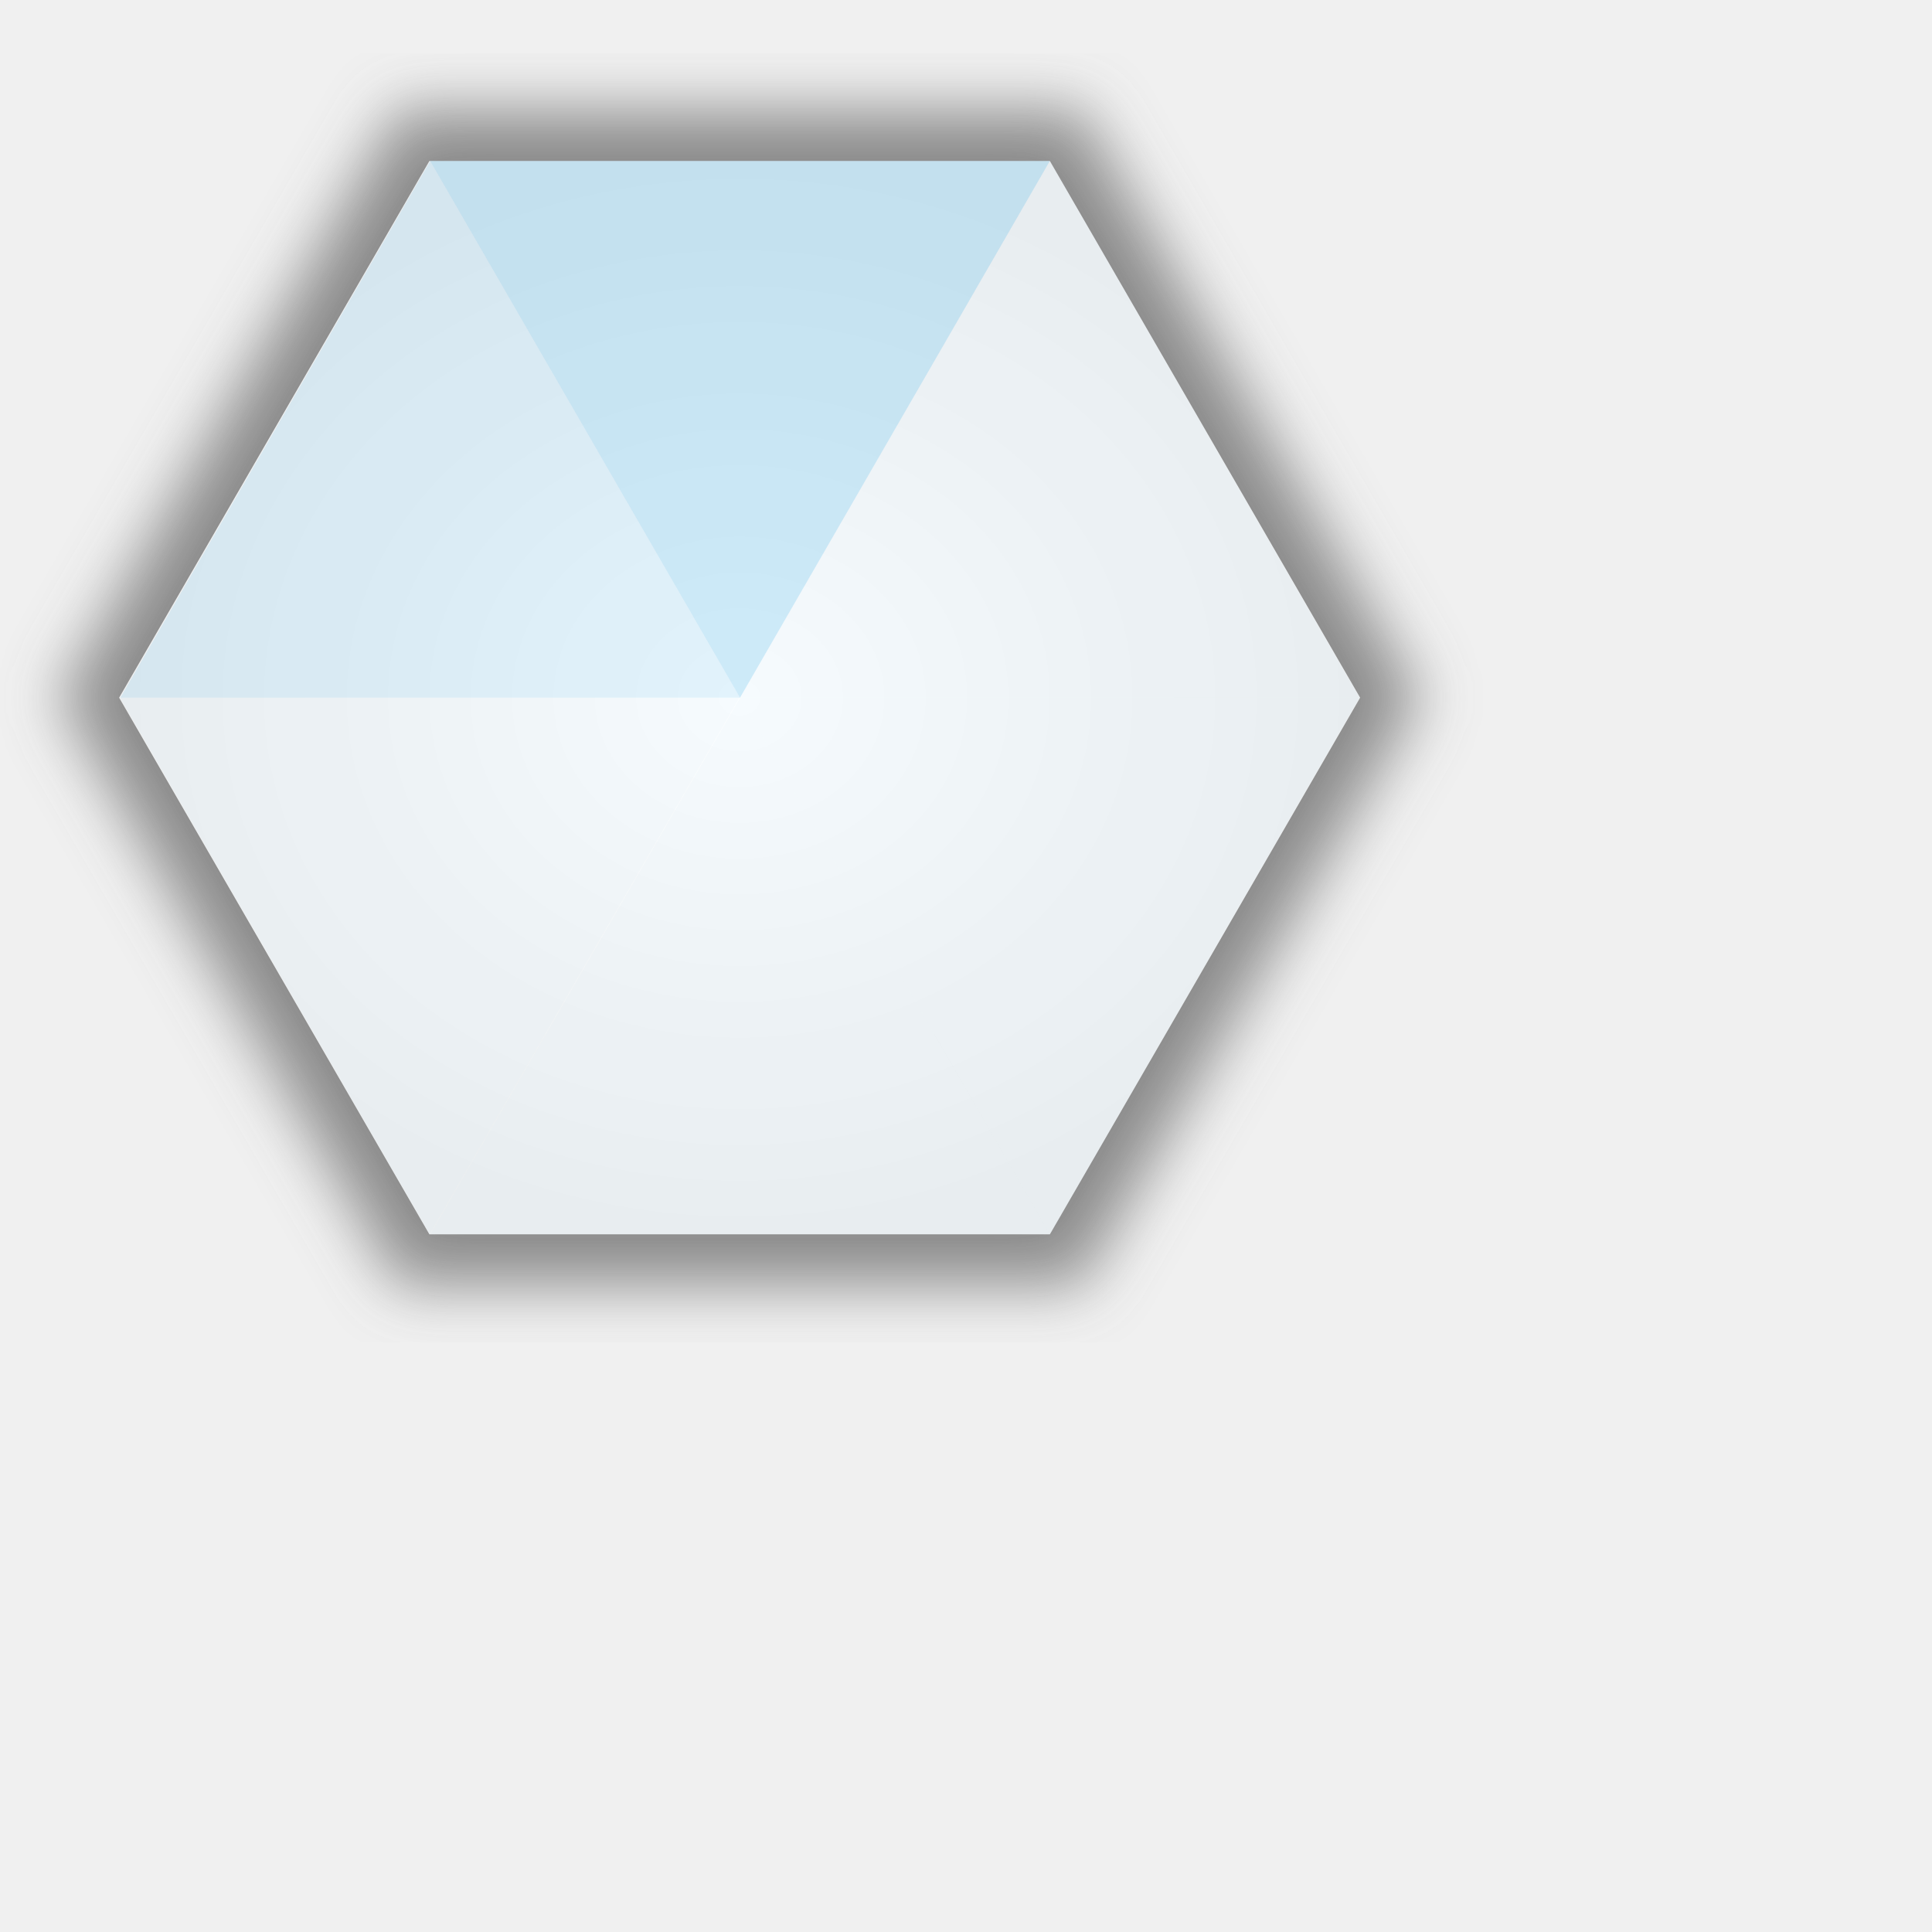
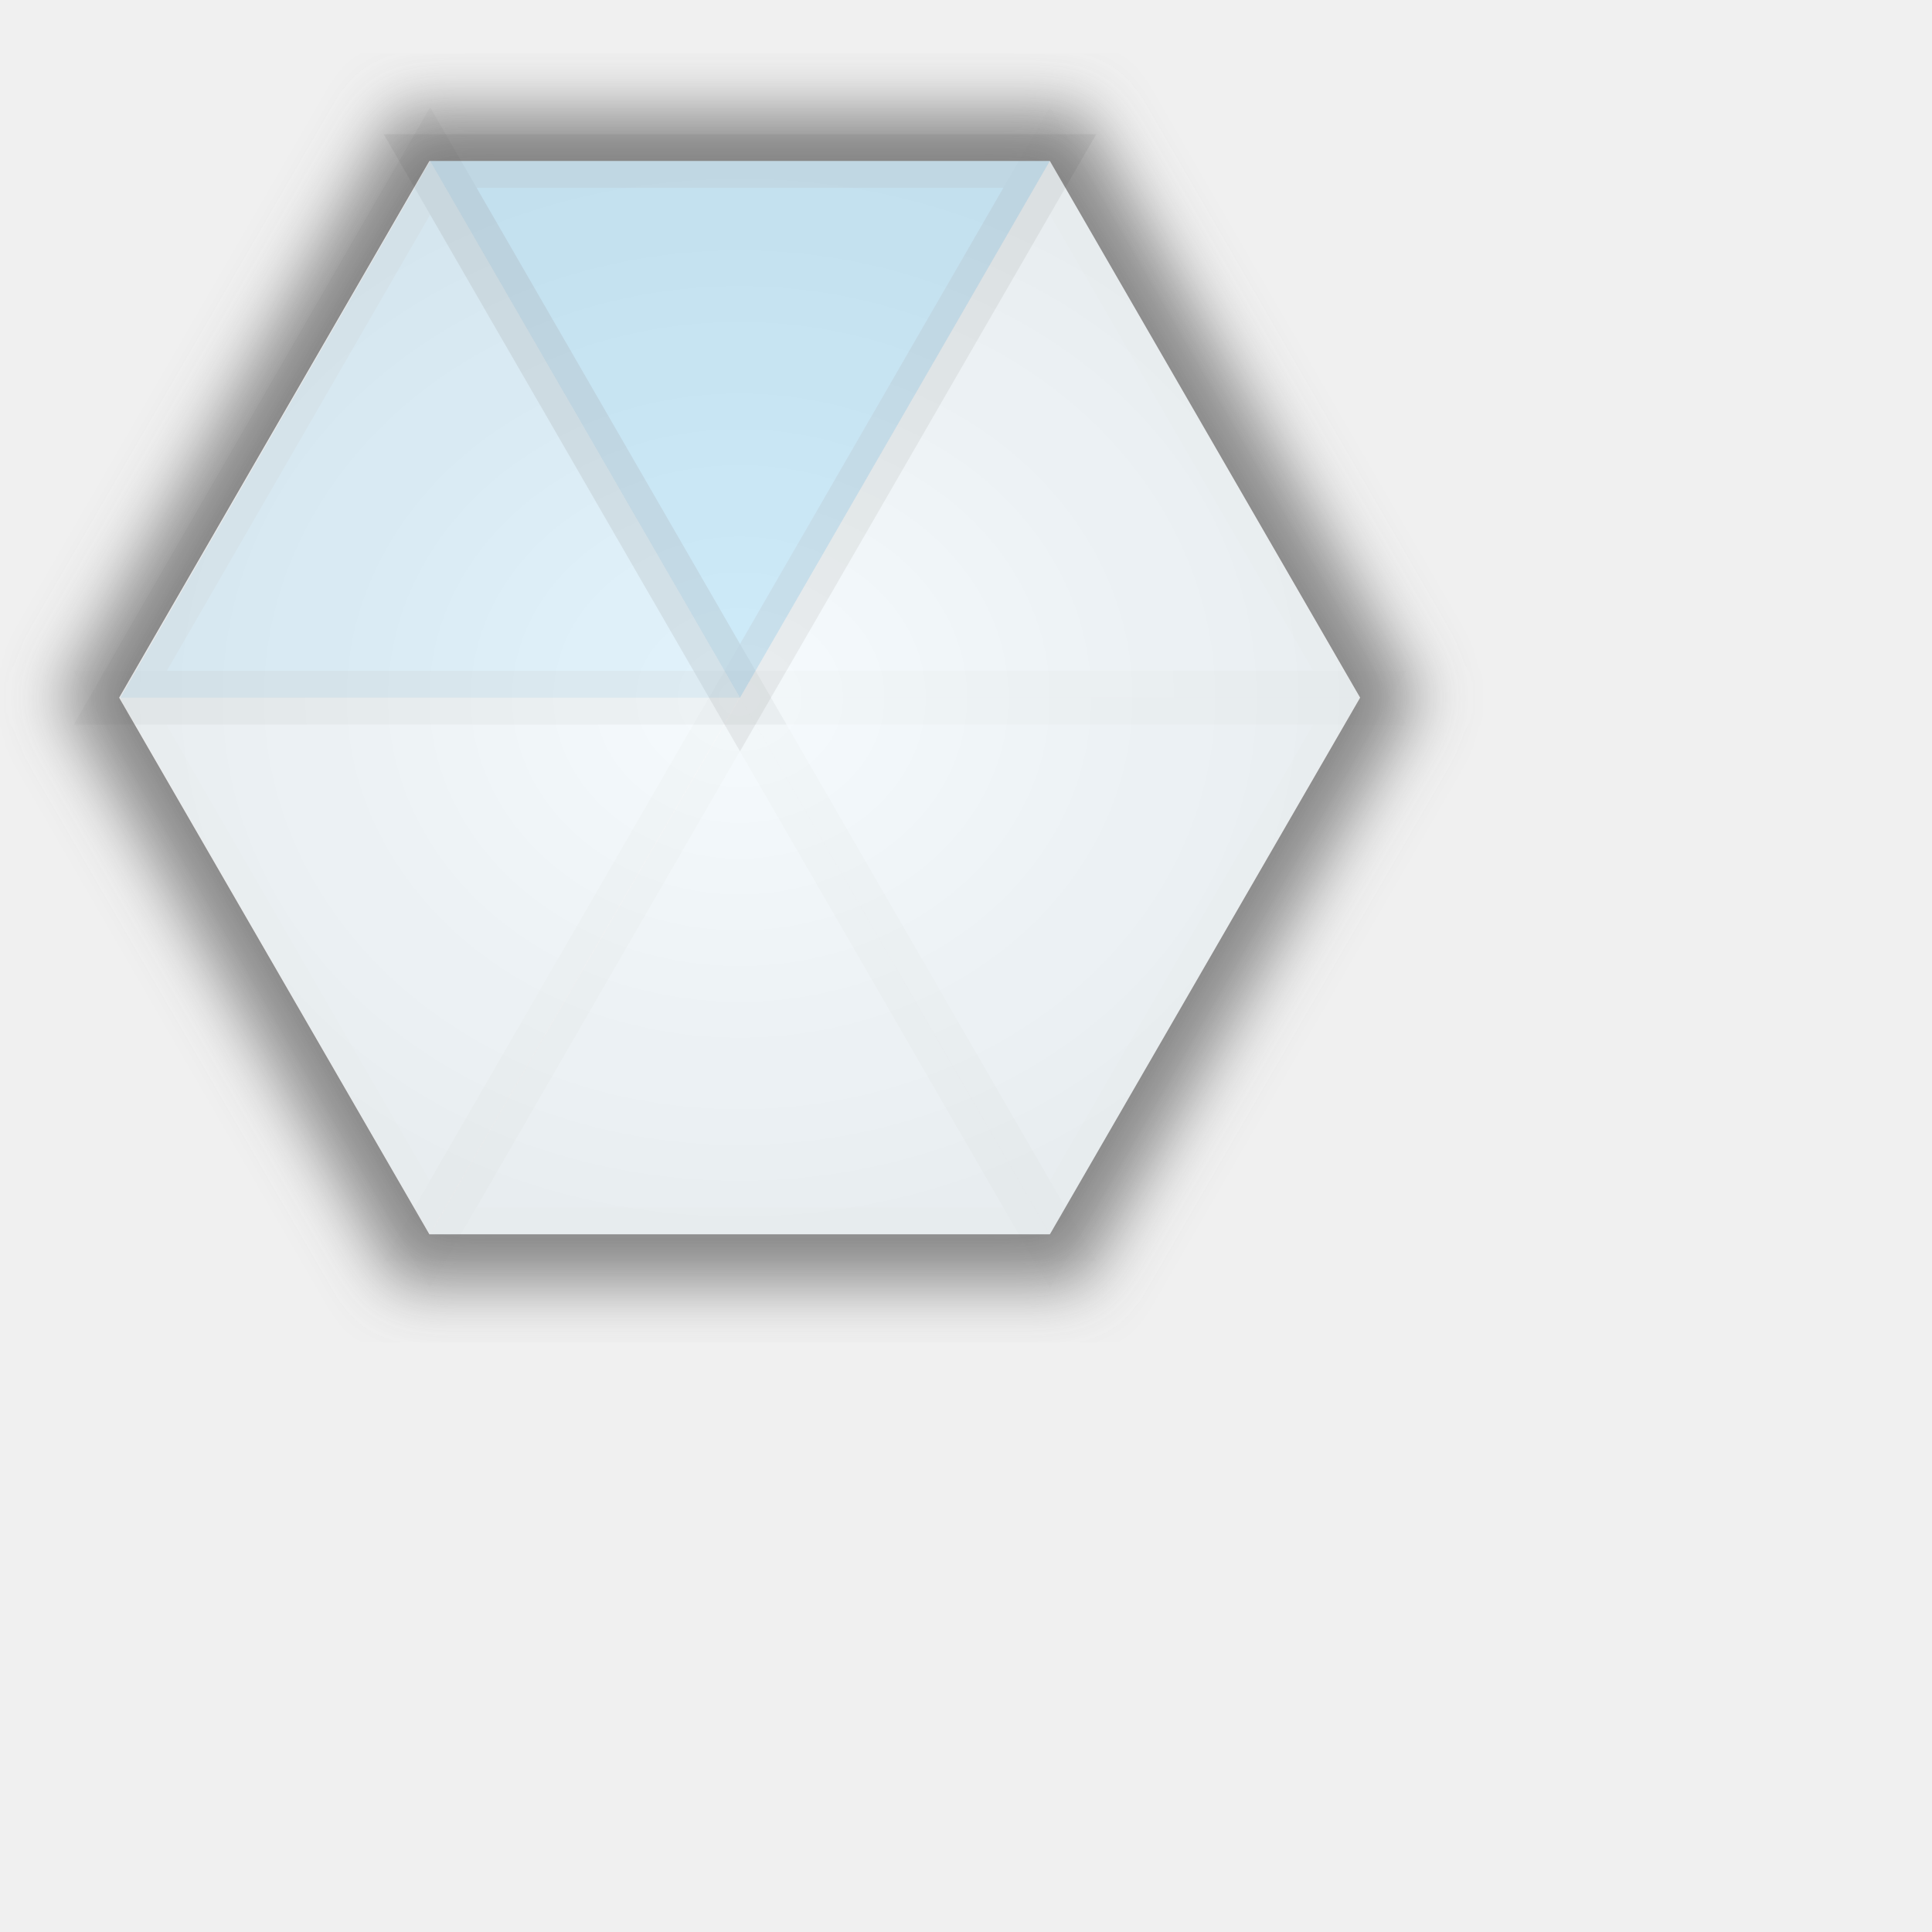
<svg xmlns="http://www.w3.org/2000/svg" xmlns:xlink="http://www.w3.org/1999/xlink" version="1.0" width="36" height="36" id="svg3315">
  <defs id="defs3317">
    <linearGradient id="linearGradient27505">
      <stop style="stop-color:#ffffff;stop-opacity:1;" offset="0" id="stop27507" />
      <stop style="stop-color:#f0f0f0;stop-opacity:1;" offset="1" id="stop27509" />
    </linearGradient>
    <linearGradient id="linearGradient8348">
      <stop style="stop-color:#ccdcdc;stop-opacity:0;" offset="0" id="stop8350" />
      <stop id="stop8358" offset="0.625" style="stop-color:#ffffff;stop-opacity:1;" />
      <stop id="stop8356" offset="0.781" style="stop-color:#ffffff;stop-opacity:0.196;" />
      <stop style="stop-color:#ffffff;stop-opacity:1;" offset="1" id="stop8352" />
    </linearGradient>
    <linearGradient id="linearGradient4818">
      <stop style="stop-color:#ff6700;stop-opacity:1;" offset="0" id="stop4820" />
      <stop style="stop-color:#69b6ff;stop-opacity:0;" offset="1" id="stop4822" />
    </linearGradient>
    <linearGradient id="linearGradient3815">
      <stop style="stop-color:#0000ff;stop-opacity:1;" offset="0" id="stop3817" />
      <stop style="stop-color:#0000ff;stop-opacity:0;" offset="1" id="stop3819" />
    </linearGradient>
    <linearGradient id="linearGradient3801">
      <stop style="stop-color:#00ff00;stop-opacity:1;" offset="0" id="stop3803" />
      <stop style="stop-color:#00ff00;stop-opacity:0;" offset="1" id="stop3805" />
    </linearGradient>
    <linearGradient id="linearGradient3787">
      <stop style="stop-color:#00ff00;stop-opacity:1;" offset="0" id="stop3789" />
      <stop style="stop-color:#ff0000;stop-opacity:0;" offset="1" id="stop3791" />
    </linearGradient>
    <linearGradient id="linearGradient3779">
      <stop style="stop-color:#000000;stop-opacity:1;" offset="0" id="stop3781" />
      <stop style="stop-color:#323232;stop-opacity:1;" offset="1" id="stop3783" />
    </linearGradient>
    <linearGradient id="linearGradient3772">
      <stop style="stop-color:#323232;stop-opacity:1;" offset="0" id="stop3774" />
      <stop style="stop-color:#000000;stop-opacity:1;" offset="1" id="stop3776" />
    </linearGradient>
    <radialGradient xlink:href="#linearGradient3772" id="radialGradient3778" cx="1.366" cy="0.773" fx="1.366" fy="0.773" r="4.674" gradientUnits="userSpaceOnUse" />
    <linearGradient xlink:href="#linearGradient3779" id="linearGradient3785" x1="22" y1="22" x2="3" y2="3" gradientUnits="userSpaceOnUse" />
    <filter id="filter3982" color-interpolation-filters="sRGB">
      <feGaussianBlur stdDeviation="0.54" id="feGaussianBlur3984" />
    </filter>
    <filter id="filter27501">
      <feGaussianBlur stdDeviation="0.539" id="feGaussianBlur27503" />
    </filter>
    <radialGradient xlink:href="#linearGradient27505" id="radialGradient27511" cx="13.781" cy="13" fx="13.781" fy="13" r="11.562" gradientTransform="matrix(1,0,0,0.8648649,0,1.756757)" gradientUnits="userSpaceOnUse" />
    <radialGradient xlink:href="#linearGradient27505" id="radialGradient27525" gradientUnits="userSpaceOnUse" gradientTransform="matrix(-1,0,0,-0.8648649,27.5625,24.24324)" cx="13.781" cy="13" fx="13.781" fy="13" r="11.562" />
  </defs>
  <g id="g3879" transform="translate(27.1282,-41.72782)">
    <path style="opacity:0.4;fill:#000000;fill-opacity:1;fill-rule:nonzero;stroke:none;filter:url(#filter3982)" d="M 12,1 C 10.643,1 9.527,1.92 9.156,3.156 8.397,2.564 7.36,2.368 6.375,2.688 4.799,3.199 3.926,4.893 4.438,6.469 4.445,6.491 4.461,6.509 4.469,6.531 3.517,6.509 2.571,6.922 1.969,7.75 0.995,9.09 1.285,10.995 2.625,11.969 2.644,11.983 2.668,11.987 2.688,12 c -0.786,0.541 -1.281,1.442 -1.281,2.469 0,1.657 1.343,3 3,3 0.022,0 0.041,4.53e-4 0.062,0 -0.316,0.899 -0.196,1.952 0.406,2.781 0.974,1.34 2.847,1.63 4.188,0.656 0.025,-0.018 0.038,-0.044 0.062,-0.062 0.272,0.913 0.962,1.683 1.938,2 1.576,0.512 3.269,-0.33 3.781,-1.906 0.01,-0.032 0.022,-0.062 0.031,-0.094 0.757,0.58 1.774,0.786 2.75,0.469 1.576,-0.512 2.449,-2.205 1.938,-3.781 -0.007,-0.022 -0.024,-0.04 -0.031,-0.062 0.952,0.022 1.898,-0.39 2.5,-1.219 C 23.005,14.91 22.715,13.005 21.375,12.031 21.356,12.017 21.332,12.014 21.312,12 c 0.778,-0.542 1.281,-1.449 1.281,-2.469 0,-1.657 -1.343,-3 -3,-3 -0.022,0 -0.041,-4.527e-4 -0.062,0 C 19.847,5.633 19.727,4.579 19.125,3.75 18.516,2.912 17.556,2.498 16.594,2.531 16.016,2.551 15.44,2.729 14.938,3.094 14.906,3.116 14.874,3.133 14.844,3.156 14.473,1.92 13.357,1 12,1 z M 10.188,6.375 C 10.692,6.761 11.315,7 12,7 c 0.693,0 1.336,-0.23 1.844,-0.625 0.095,0.313 0.235,0.627 0.438,0.906 0.602,0.829 1.548,1.273 2.5,1.25 -0.114,0.316 -0.188,0.644 -0.188,1 0,1.036 0.514,1.961 1.312,2.5 -0.266,0.186 -0.517,0.41 -0.719,0.688 -0.609,0.838 -0.735,1.876 -0.406,2.781 -0.33,-0.006 -0.668,0.017 -1,0.125 -0.975,0.317 -1.697,1.087 -1.969,2 -0.258,-0.196 -0.549,-0.363 -0.875,-0.469 -0.985,-0.32 -2.022,-0.124 -2.781,0.469 -0.095,-0.313 -0.235,-0.627 -0.438,-0.906 -0.602,-0.829 -1.548,-1.273 -2.5,-1.25 0.114,-0.316 0.188,-0.644 0.188,-1 C 7.406,13.433 6.861,12.539 6.062,12 6.343,11.808 6.602,11.571 6.812,11.281 7.421,10.443 7.547,9.405 7.219,8.5 c 0.33,0.006 0.668,-0.017 1,-0.125 0.975,-0.317 1.697,-1.087 1.969,-2 z" transform="translate(-19,-2)" id="path3927" />
    <path d="m -8,2 c 0,1.105 -0.895,2 -2,2 -1.105,0 -2,-0.895 -2,-2 0,-1.105 0.895,-2 2,-2 1.105,0 2,0.895 2,2 z" id="path3099" style="fill:#ffffff;fill-opacity:1;fill-rule:nonzero;stroke:none" transform="translate(3,0)" />
    <path transform="matrix(0.809017,-0.5877853,0.5877853,0.809017,-4.787683,-3.968023)" style="opacity:0.1;fill:#ffffff;fill-opacity:1;fill-rule:nonzero;stroke:none" id="path3956" d="m -8,2 c 0,1.105 -0.895,2 -2,2 -1.105,0 -2,-0.895 -2,-2 0,-1.105 0.895,-2 2,-2 1.105,0 2,0.895 2,2 z" />
    <path d="m -8,2 c 0,1.105 -0.895,2 -2,2 -1.105,0 -2,-0.895 -2,-2 0,-1.105 0.895,-2 2,-2 1.105,0 2,0.895 2,2 z" id="path3958" style="opacity:0.2;fill:#ffffff;fill-opacity:1;fill-rule:nonzero;stroke:none" transform="matrix(0.309017,-0.9510565,0.9510565,0.309017,-13.42039,-2.600735)" />
    <path transform="matrix(-0.309017,-0.9510565,0.9510565,-0.309017,-19.60074,3.579605)" style="opacity:0.3;fill:#ffffff;fill-opacity:1;fill-rule:nonzero;stroke:none" id="path3960" d="m -8,2 c 0,1.105 -0.895,2 -2,2 -1.105,0 -2,-0.895 -2,-2 0,-1.105 0.895,-2 2,-2 1.105,0 2,0.895 2,2 z" />
    <path d="m -8,2 c 0,1.105 -0.895,2 -2,2 -1.105,0 -2,-0.895 -2,-2 0,-1.105 0.895,-2 2,-2 1.105,0 2,0.895 2,2 z" id="path3962" style="opacity:0.4;fill:#ffffff;fill-opacity:1;fill-rule:nonzero;stroke:none" transform="matrix(-0.809017,-0.5877853,0.5877853,-0.809017,-20.96802,12.21232)" />
    <path transform="matrix(-1,0,0,-1,-17,20)" style="opacity:0.5;fill:#ffffff;fill-opacity:1;fill-rule:nonzero;stroke:none" id="path3964" d="m -8,2 c 0,1.105 -0.895,2 -2,2 -1.105,0 -2,-0.895 -2,-2 0,-1.105 0.895,-2 2,-2 1.105,0 2,0.895 2,2 z" />
    <path d="m -8,2 c 0,1.105 -0.895,2 -2,2 -1.105,0 -2,-0.895 -2,-2 0,-1.105 0.895,-2 2,-2 1.105,0 2,0.895 2,2 z" id="path3966" style="opacity:0.6;fill:#ffffff;fill-opacity:1;fill-rule:nonzero;stroke:none" transform="matrix(-0.809017,0.5877853,-0.5877853,-0.809017,-9.212318,23.96802)" />
    <path transform="matrix(-0.309017,0.9510565,-0.9510565,-0.309017,-0.5796055,22.60074)" style="opacity:0.7;fill:#ffffff;fill-opacity:1;fill-rule:nonzero;stroke:none" id="path3968" d="m -8,2 c 0,1.105 -0.895,2 -2,2 -1.105,0 -2,-0.895 -2,-2 0,-1.105 0.895,-2 2,-2 1.105,0 2,0.895 2,2 z" />
    <path d="m -8,2 c 0,1.105 -0.895,2 -2,2 -1.105,0 -2,-0.895 -2,-2 0,-1.105 0.895,-2 2,-2 1.105,0 2,0.895 2,2 z" id="path3970" style="opacity:0.8;fill:#ffffff;fill-opacity:1;fill-rule:nonzero;stroke:none" transform="matrix(0.309017,0.9510565,-0.9510565,0.309017,5.600734,16.4204)" />
    <path transform="matrix(0.809017,0.5877853,-0.5877853,0.809017,6.968022,7.787684)" style="opacity:0.9;fill:#ffffff;fill-opacity:1;fill-rule:nonzero;stroke:none" id="path3972" d="m -8,2 c 0,1.105 -0.895,2 -2,2 -1.105,0 -2,-0.895 -2,-2 0,-1.105 0.895,-2 2,-2 1.105,0 2,0.895 2,2 z" />
  </g>
  <g id="g27513">
    <path style="fill:#7d7d7d;fill-opacity:0.784;fill-rule:nonzero;stroke:#7d7d7d;stroke-width:2;stroke-miterlimit:4;stroke-opacity:0.784;stroke-dasharray:none;filter:url(#filter27501)" d="m 8,3 -5.781,10 5.781,10 11.562,0 5.781,-10 L 19.562,3 8,3 z" id="path25646" transform="matrix(-1,0,0,-1,27.5625,26)" />
    <path id="path25631" d="m 19.563,23 5.781,-10 -5.781,-10 -11.562,-10e-8 -5.781,10 5.781,10 11.563,0 z" style="fill:url(#radialGradient27525);fill-opacity:1;fill-rule:nonzero;stroke:none" />
-     <path id="path25108" d="M 13.789,13 19.563,23 8.015,23 z" style="opacity:0.05;fill:#3daee9;fill-opacity:1;fill-rule:nonzero;stroke:none" />
-     <path style="opacity:0.05;fill:#3daee9;fill-opacity:1;fill-rule:nonzero;stroke:none" d="m 13.789,13 11.547,2e-6 L 19.563,23 z" id="path25113" />
-     <path id="path25115" d="M 13.789,13 19.563,3 25.336,13 z" style="opacity:0.05;fill:#3daee9;fill-opacity:1;fill-rule:nonzero;stroke:none" />
-     <path style="opacity:0.25;fill:#3daee9;fill-opacity:1;fill-rule:nonzero;stroke:none" d="m 13.789,13 -5.774,-10 11.547,0 z" id="path25117" />
-     <path id="path25119" d="M 13.789,13 2.242,13 8.015,3 z" style="opacity:0.15;fill:#3daee9;fill-opacity:1;fill-rule:nonzero;stroke:none" />
-     <path style="opacity:0.05;fill:#3daee9;fill-opacity:1;fill-rule:nonzero;stroke:none" d="m 13.781,13 -5.774,10 L 2.234,13 z" id="path25121" />
+     <path id="path25108" d="M 13.789,13 19.563,23 8.015,23 z" style="opacity:0.05;fill:#3daee9;fill-opacity:1;fill-rule:nonzero;stroke:#000000;stroke-opacity:0.196" />
+     <path style="opacity:0.05;fill:#3daee9;fill-opacity:1;fill-rule:nonzero;stroke:#000000;stroke-opacity:0.196" d="m 13.789,13 11.547,2e-6 L 19.563,23 z" id="path25113" />
+     <path id="path25115" d="M 13.789,13 19.563,3 25.336,13 z" style="opacity:0.05;fill:#3daee9;fill-opacity:1;fill-rule:nonzero;stroke:#000000;stroke-opacity:0.196" />
+     <path style="opacity:0.25;fill:#3daee9;fill-opacity:1;fill-rule:nonzero;stroke:#000000;stroke-opacity:0.196" d="m 13.789,13 -5.774,-10 11.547,0 z" id="path25117" />
+     <path id="path25119" d="M 13.789,13 2.242,13 8.015,3 z" style="opacity:0.15;fill:#3daee9;fill-opacity:1;fill-rule:nonzero;stroke:#000000;stroke-opacity:0.196" />
+     <path style="opacity:0.05;fill:#3daee9;fill-opacity:1;fill-rule:nonzero;stroke:#000000;stroke-opacity:0.196" d="m 13.781,13 -5.774,10 L 2.234,13 z" id="path25121" />
  </g>
</svg>
